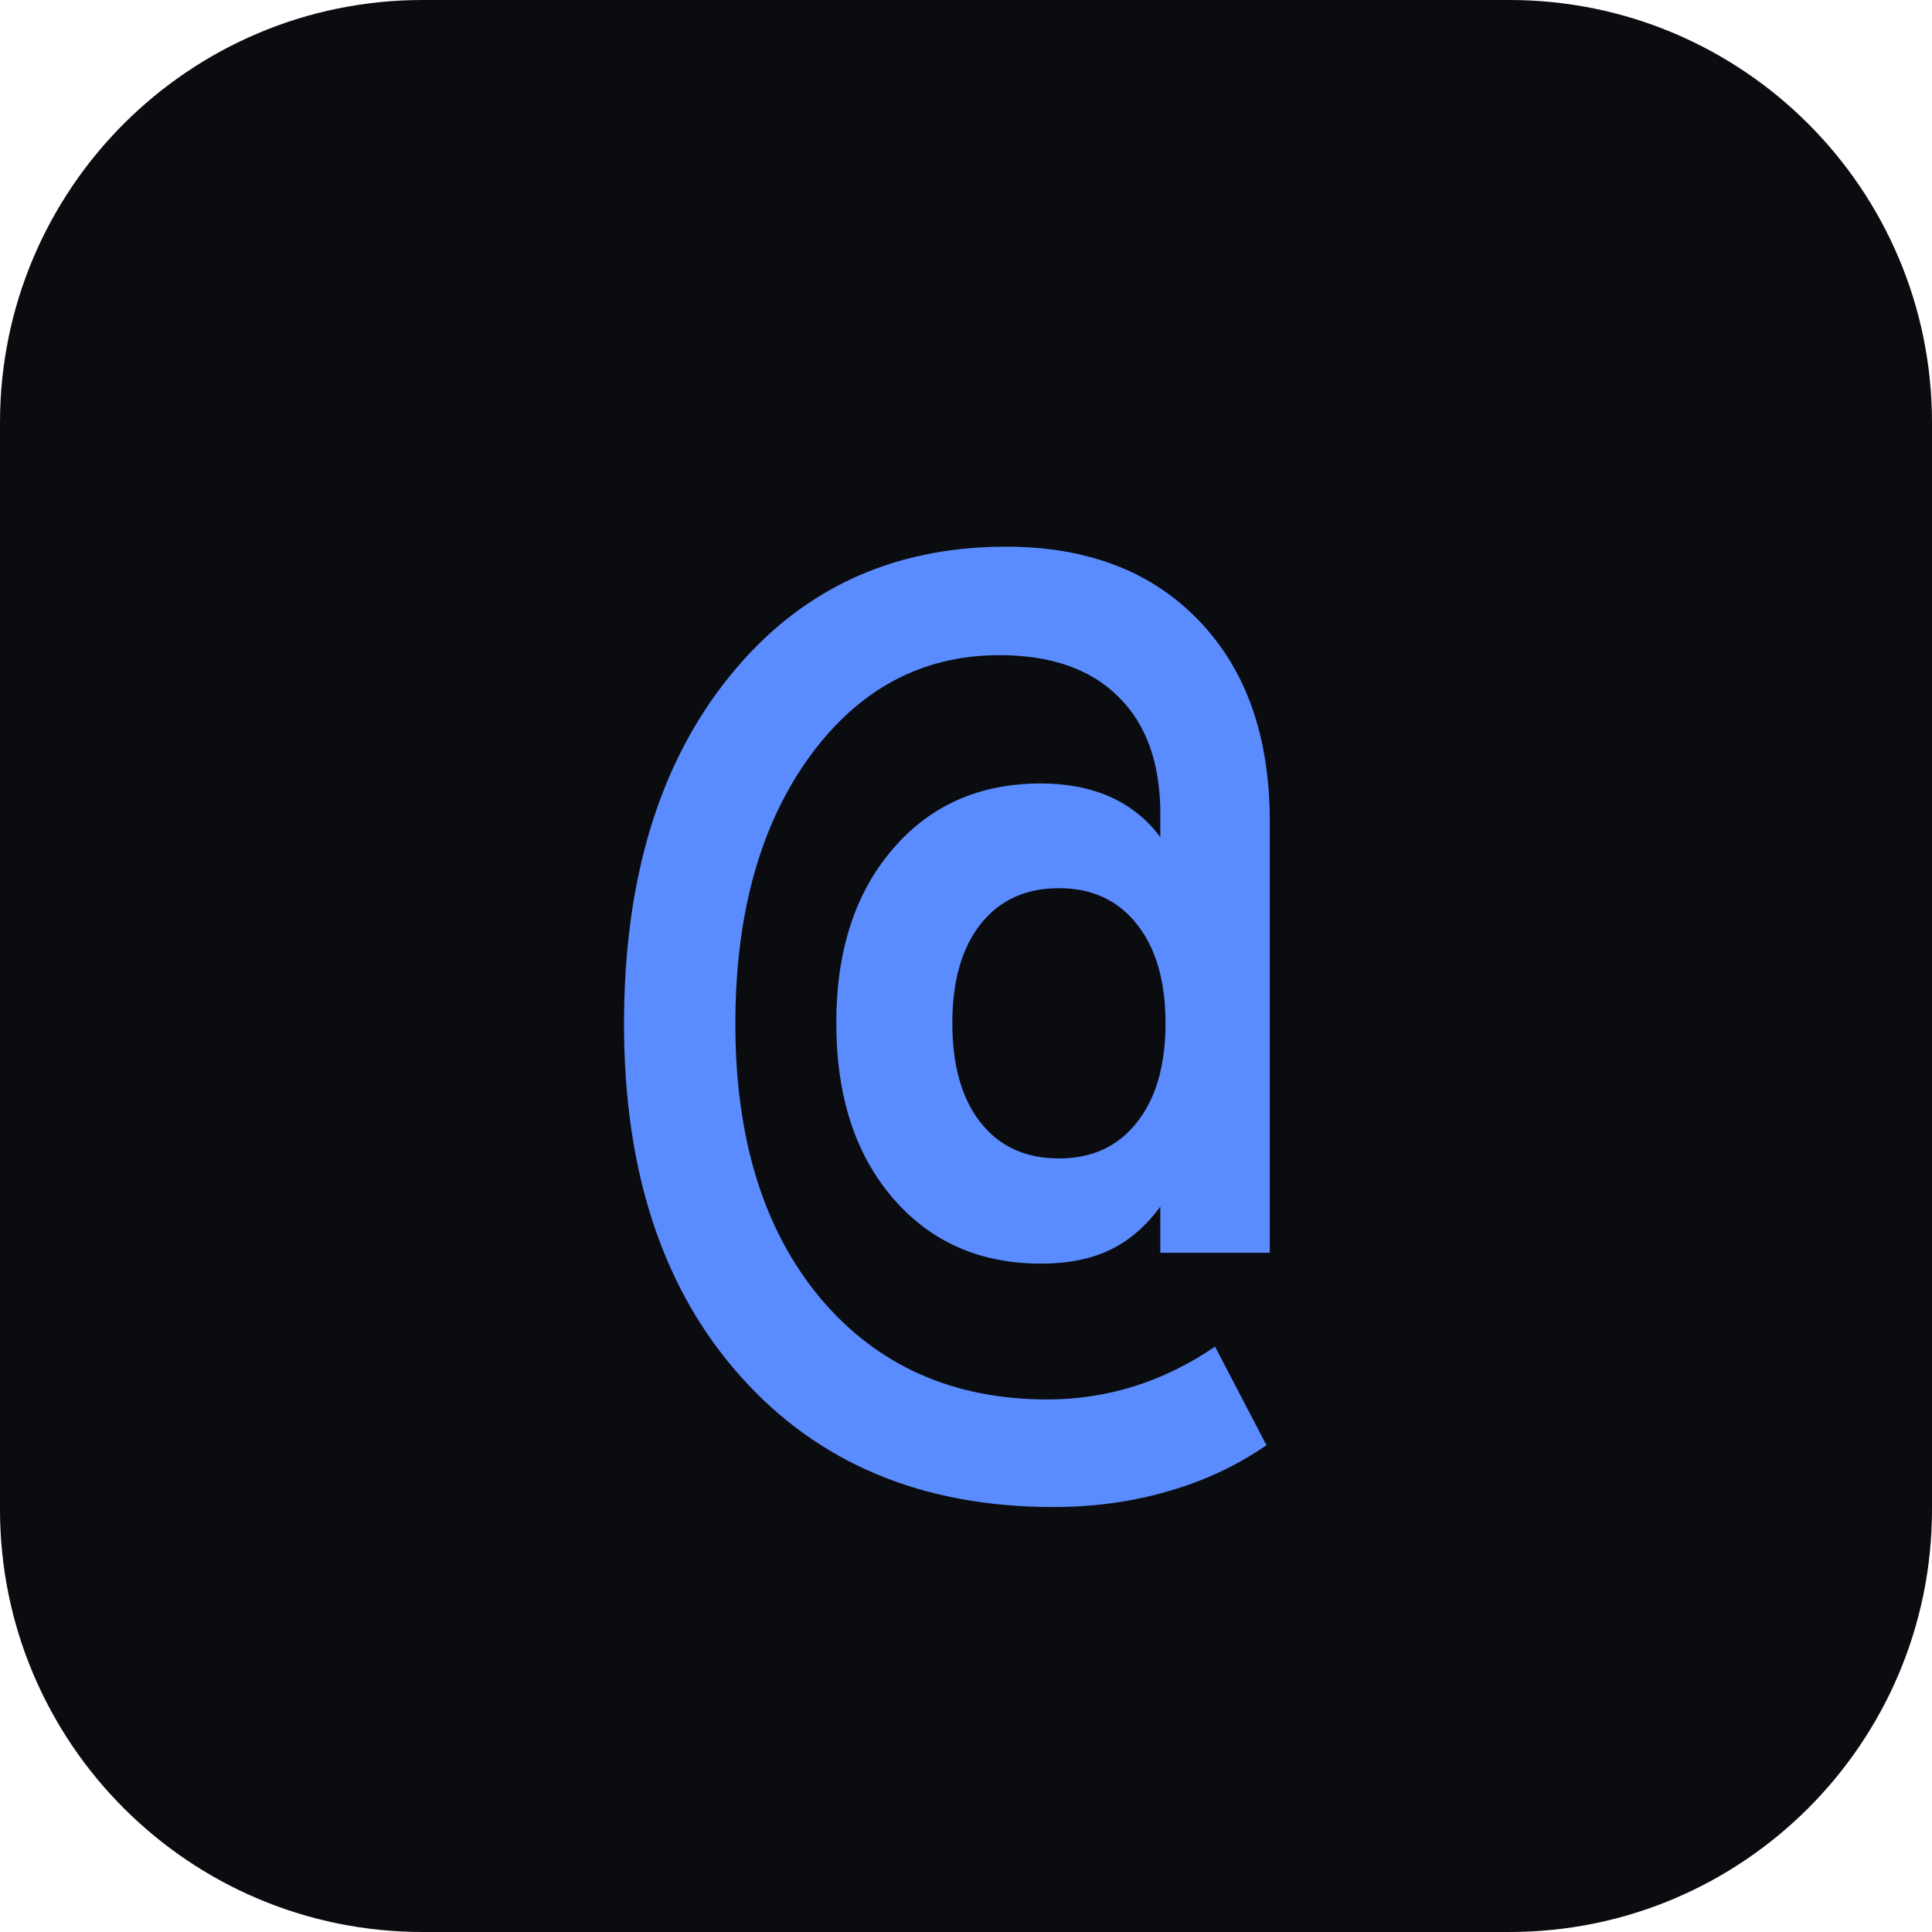
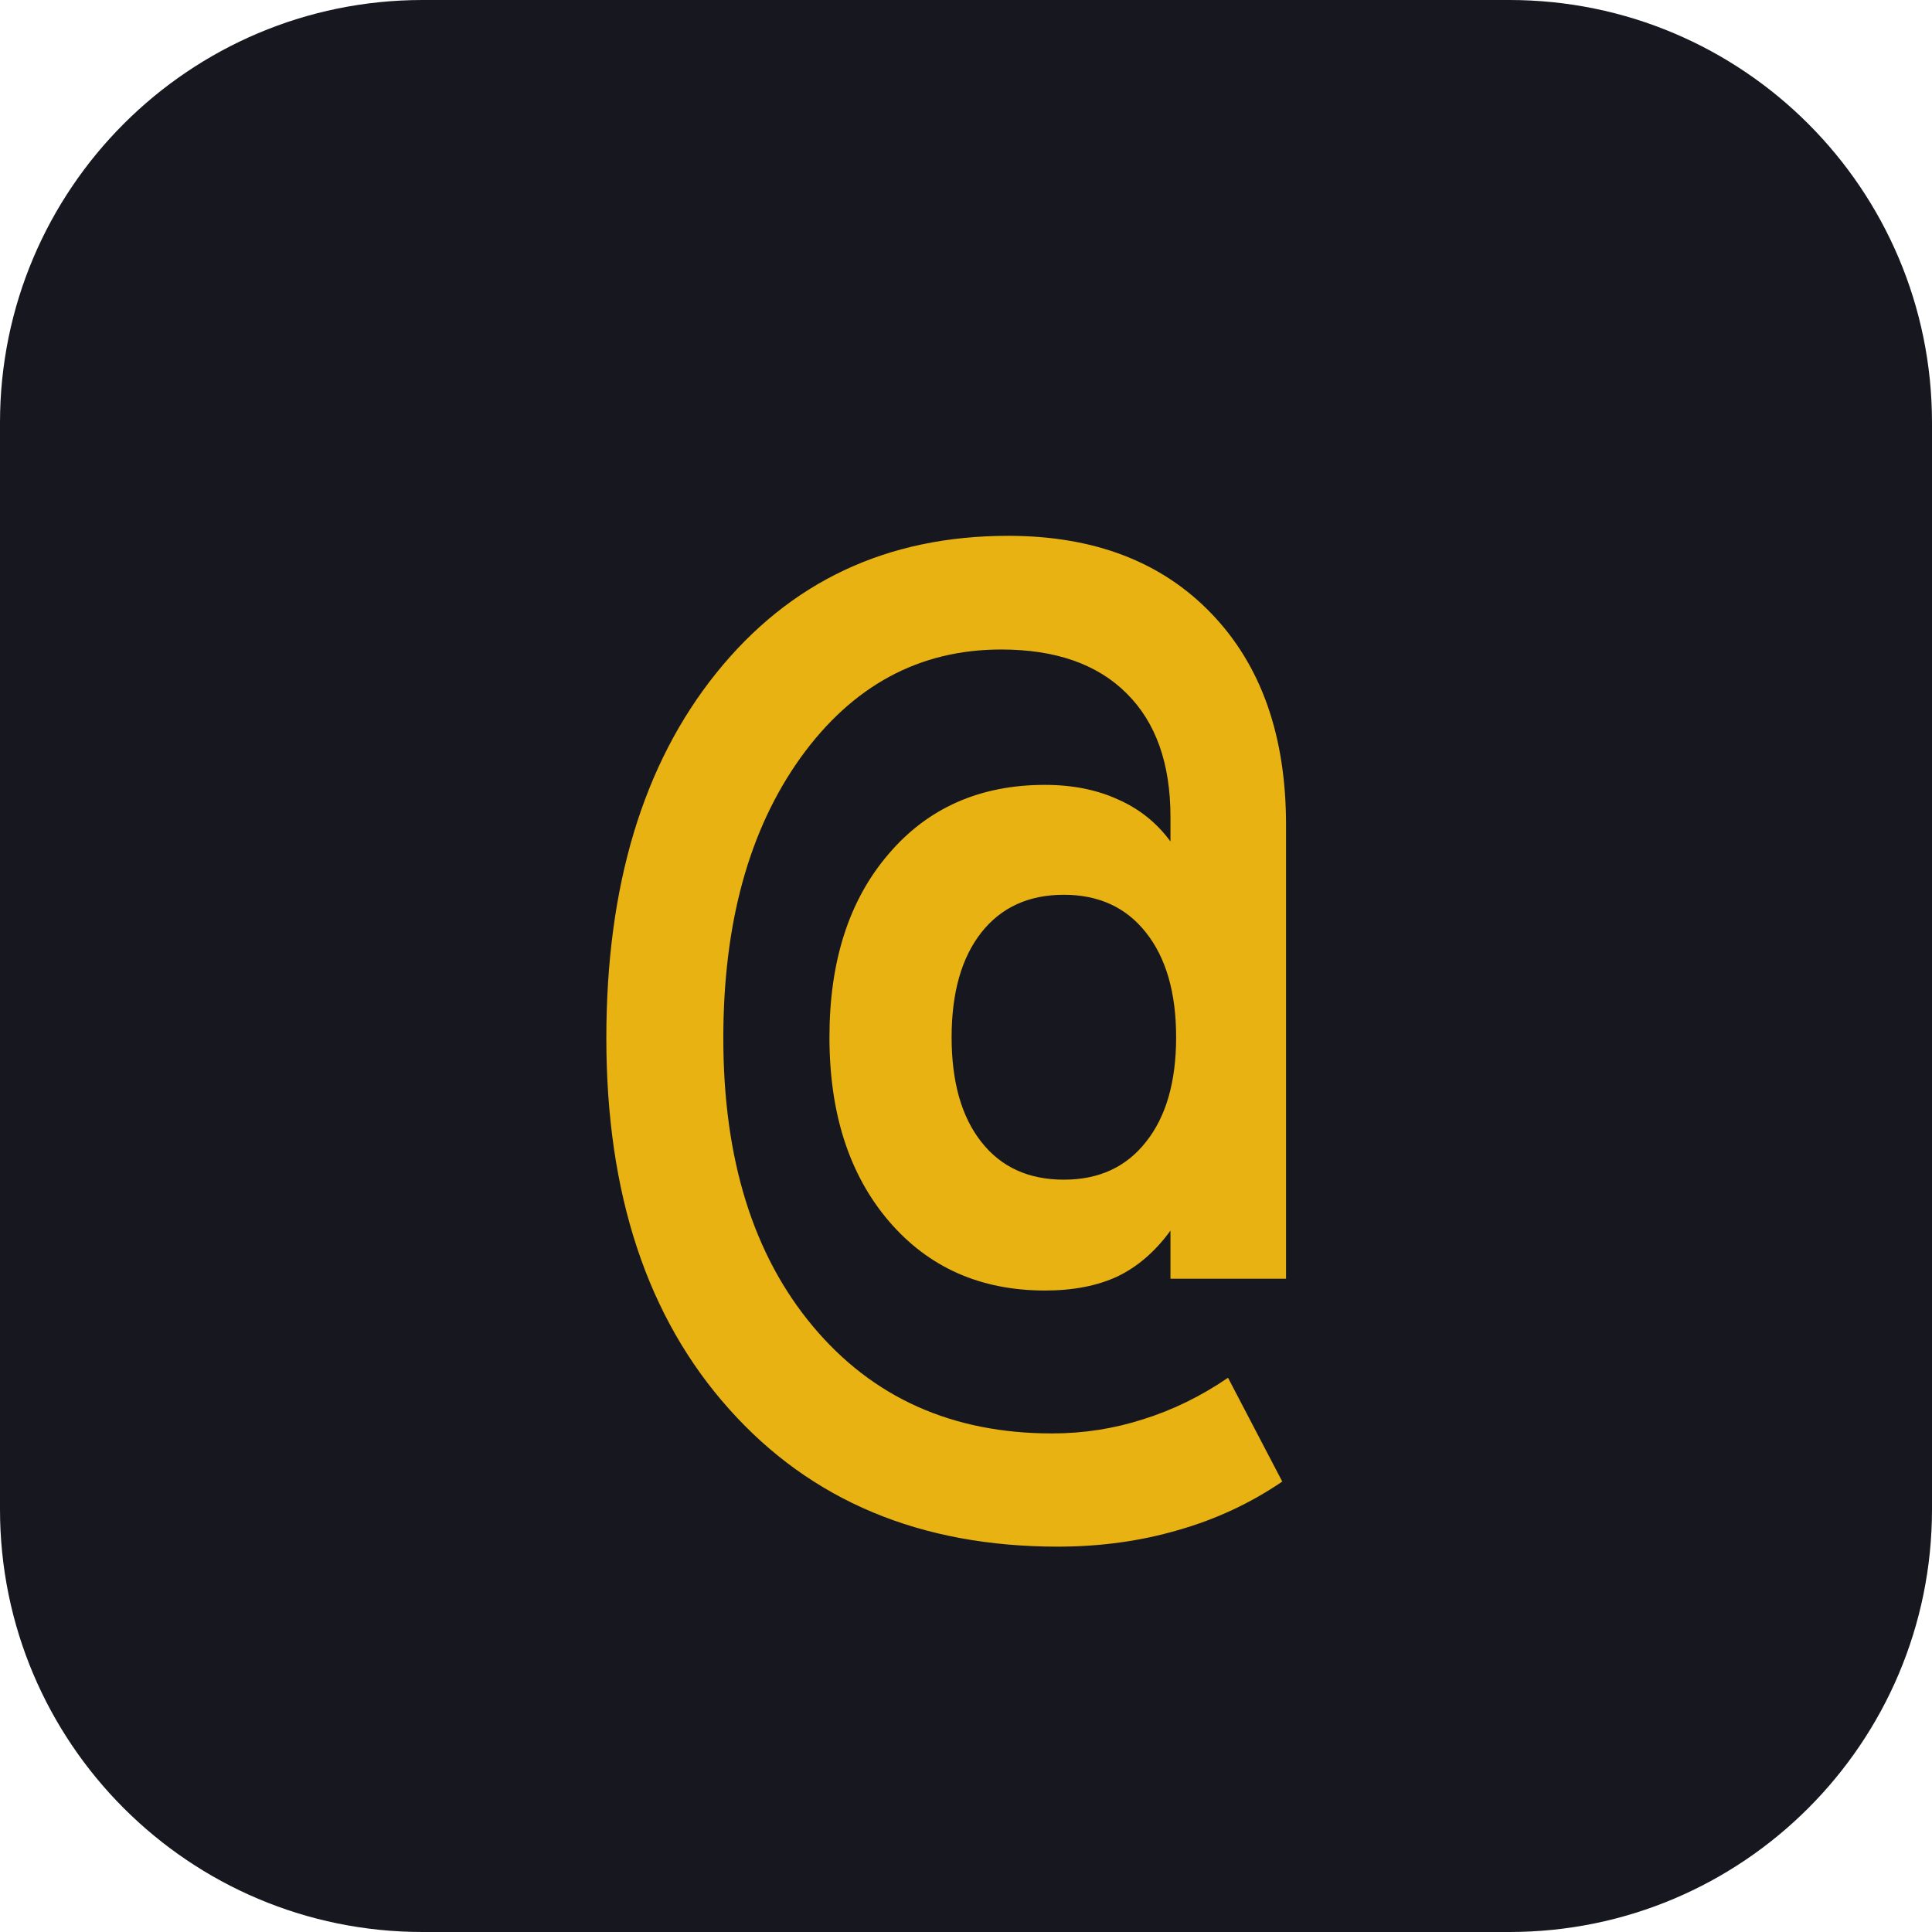
<svg xmlns="http://www.w3.org/2000/svg" viewBox="0 0 64 64">
-   <rect width="64" height="64" rx="14" fill="#0b0c10" />
-   <text x="32" y="44" text-anchor="middle" font-family="ui-monospace, Menlo, monospace" font-weight="700" font-size="38" fill="#5b8cff">@</text>
+   <rect width="64" height="64" rx="14" fill="#17181f" />
+   <text x="32" y="45" text-anchor="middle" font-family="ui-monospace, Menlo, monospace" font-weight="700" font-size="40" fill="#e9b213">@</text>
</svg>
